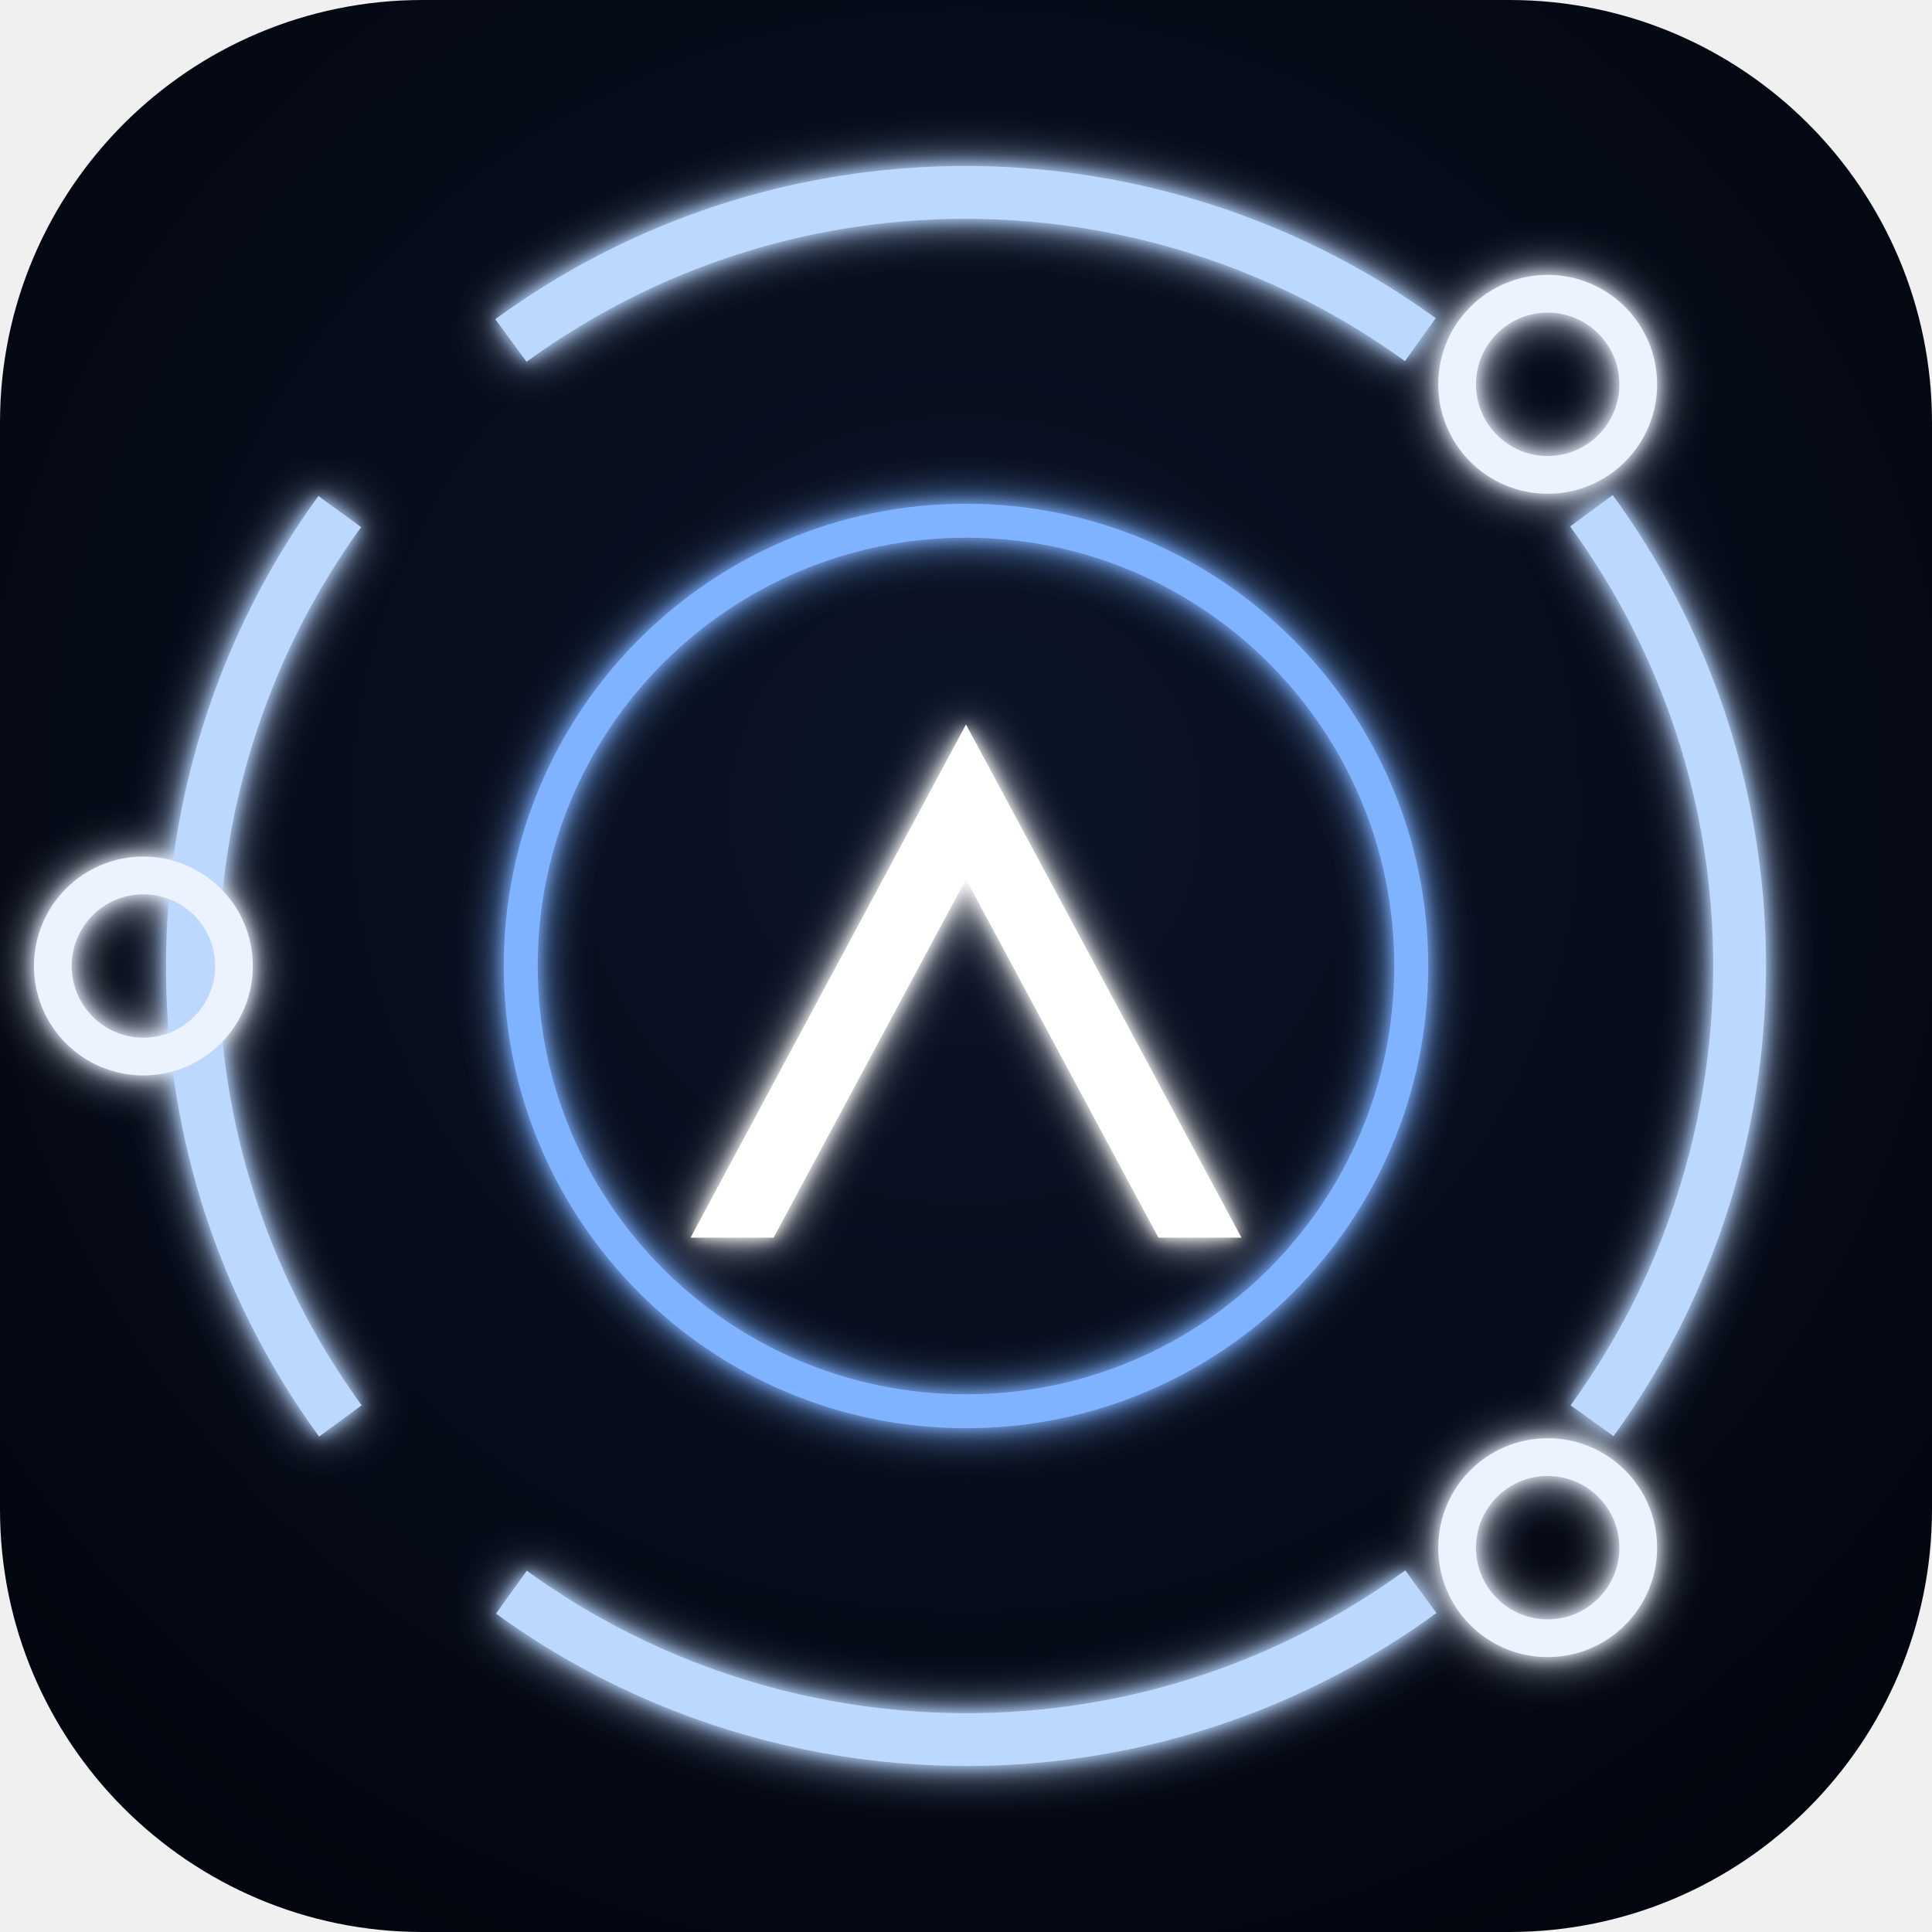
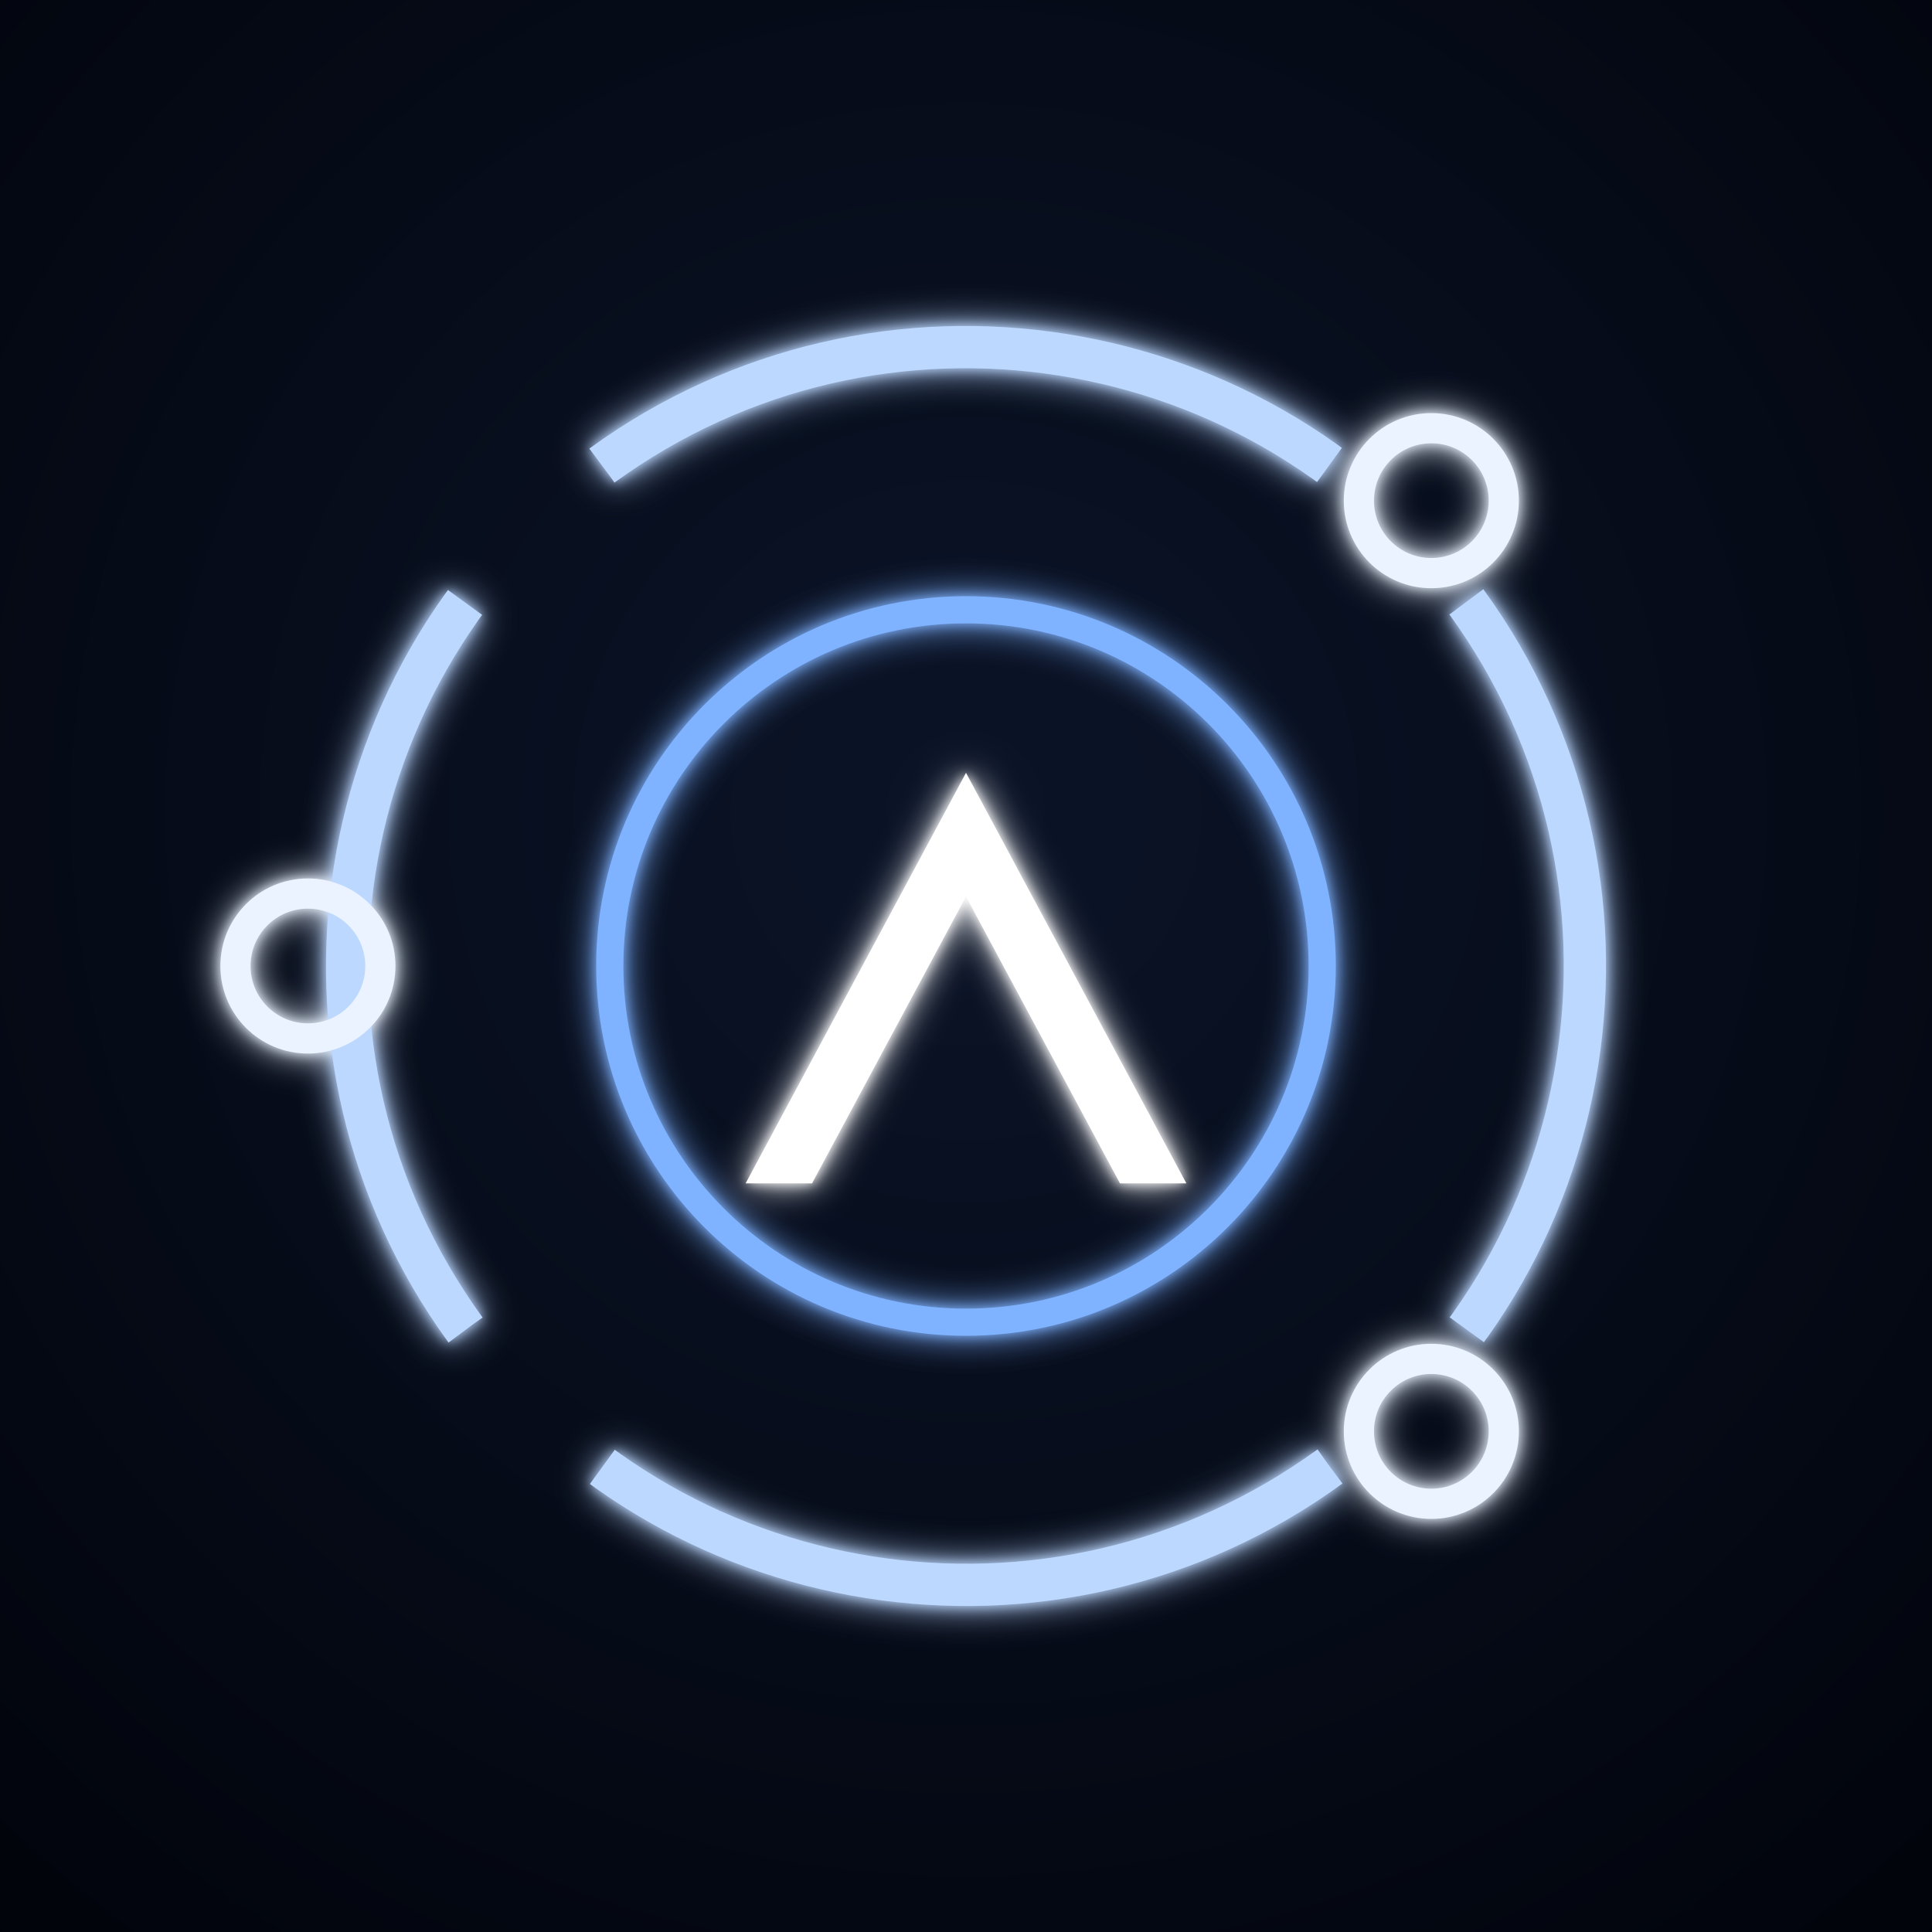
<svg xmlns="http://www.w3.org/2000/svg" viewBox="0 0 512 512" width="512" height="512" role="img" aria-labelledby="aeon-mark-title">
  <defs>
    <radialGradient id="aeonGround" cx="50%" cy="42%" r="78%">
      <stop offset="0%" stop-color="#0b1428" />
      <stop offset="62%" stop-color="#050a16" />
      <stop offset="100%" stop-color="#01030a" />
    </radialGradient>
    <filter id="aeonGlow" x="-35%" y="-35%" width="170%" height="170%">
      <feGaussianBlur in="SourceGraphic" stdDeviation="6" result="wide" />
      <feGaussianBlur in="SourceGraphic" stdDeviation="2" result="tight" />
      <feMerge>
        <feMergeNode in="wide" />
        <feMergeNode in="tight" />
        <feMergeNode in="SourceGraphic" />
      </feMerge>
    </filter>
  </defs>
-   <rect width="512" height="512" rx="112" fill="url(#aeonGround)" />
-   <g filter="url(#aeonGlow)" fill="none" stroke-linecap="butt">
-     <circle cx="256" cy="256" r="205" stroke="#bcd8ff" stroke-width="14" stroke-dasharray="257.61 64.40" transform="rotate(-36 256 256)" />
-     <circle cx="410.15" cy="101.85" r="24" stroke="#eaf3ff" stroke-width="10" />
-     <circle cx="410.15" cy="410.15" r="24" stroke="#eaf3ff" stroke-width="10" />
-     <circle cx="38" cy="256" r="24" stroke="#eaf3ff" stroke-width="10" />
-     <circle cx="256" cy="256" r="118" stroke="#7fb2ff" stroke-width="9" />
-     <path d="M183 328 L256 192 L329 328 L307 328 L256 233 L205 328 Z" fill="#ffffff" stroke="none" />
+   <rect width="512" height="512" fill="url(#aeonGround)" />
+   <g transform="translate(256 256) scale(0.8) translate(-256 -256)">
+     <g filter="url(#aeonGlow)" fill="none" stroke-linecap="butt">
+       <circle cx="256" cy="256" r="205" stroke="#bcd8ff" stroke-width="14" stroke-dasharray="257.61 64.40" transform="rotate(-36 256 256)" />
+       <circle cx="410.15" cy="101.85" r="24" stroke="#eaf3ff" stroke-width="10" />
+       <circle cx="410.15" cy="410.15" r="24" stroke="#eaf3ff" stroke-width="10" />
+       <circle cx="38" cy="256" r="24" stroke="#eaf3ff" stroke-width="10" />
+       <circle cx="256" cy="256" r="118" stroke="#7fb2ff" stroke-width="9" />
+       <path d="M183 328 L256 192 L329 328 L307 328 L256 233 L205 328 Z" fill="#ffffff" stroke="none" />
+     </g>
  </g>
</svg>
